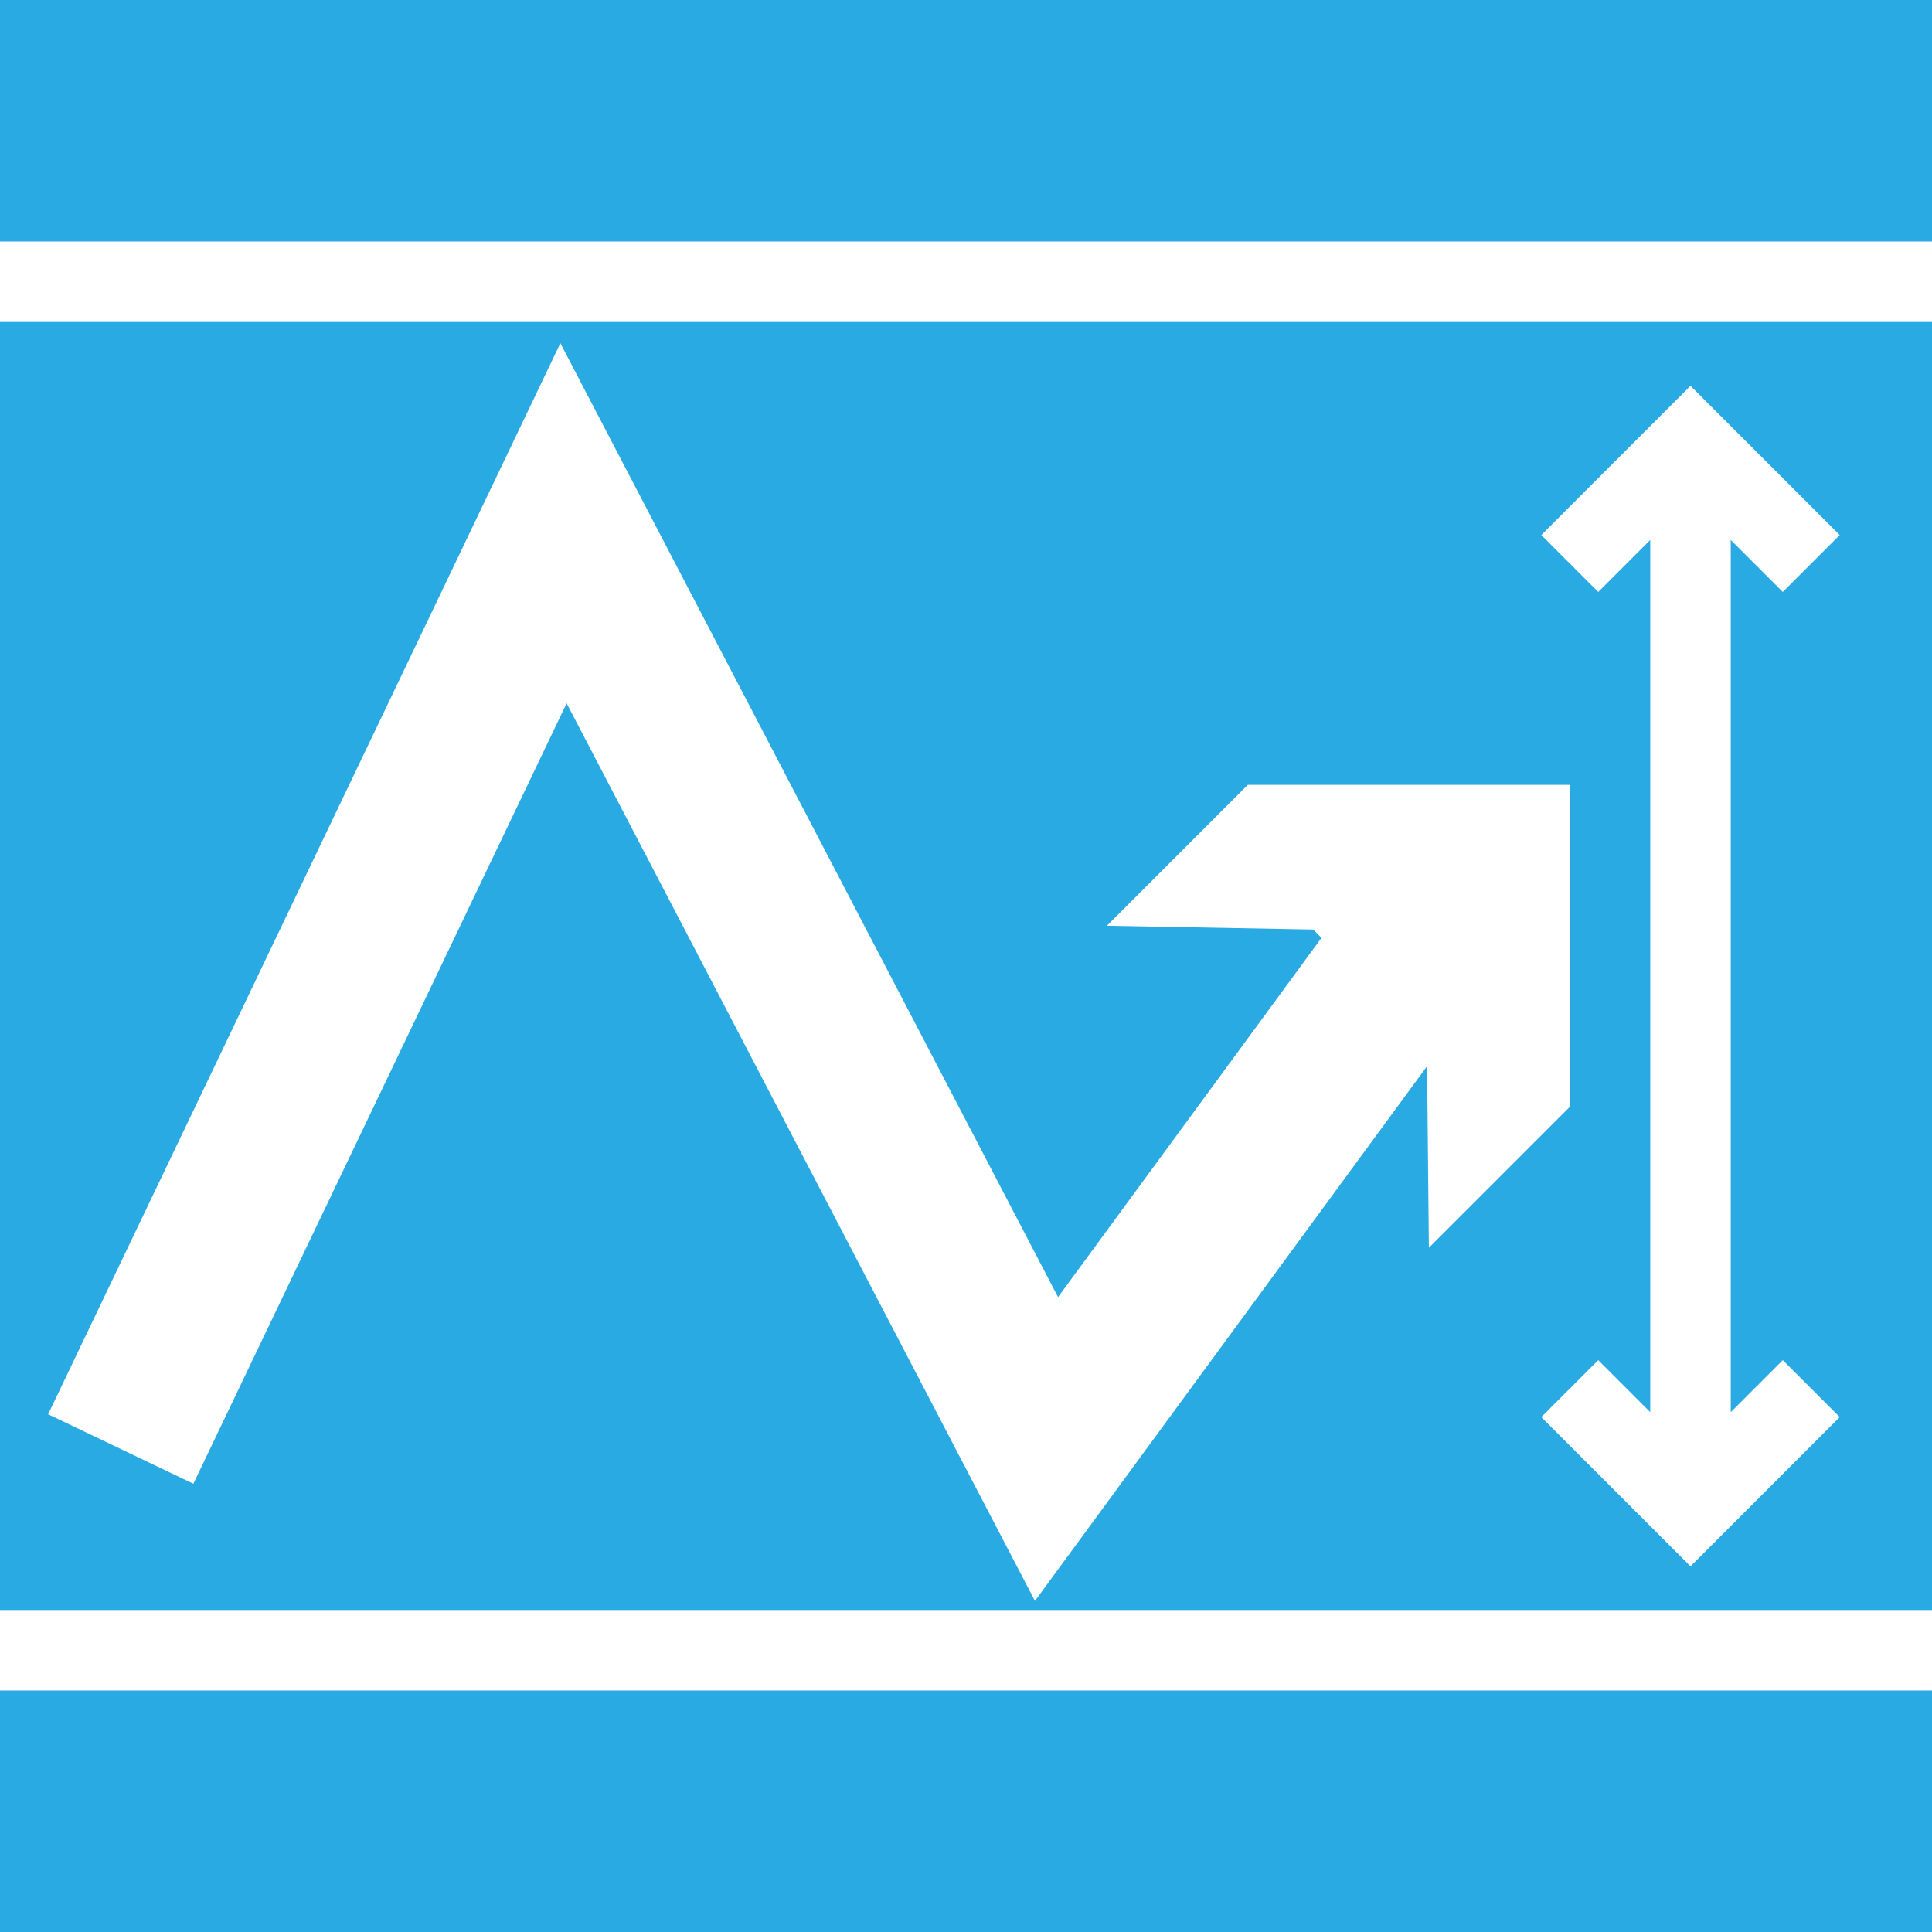
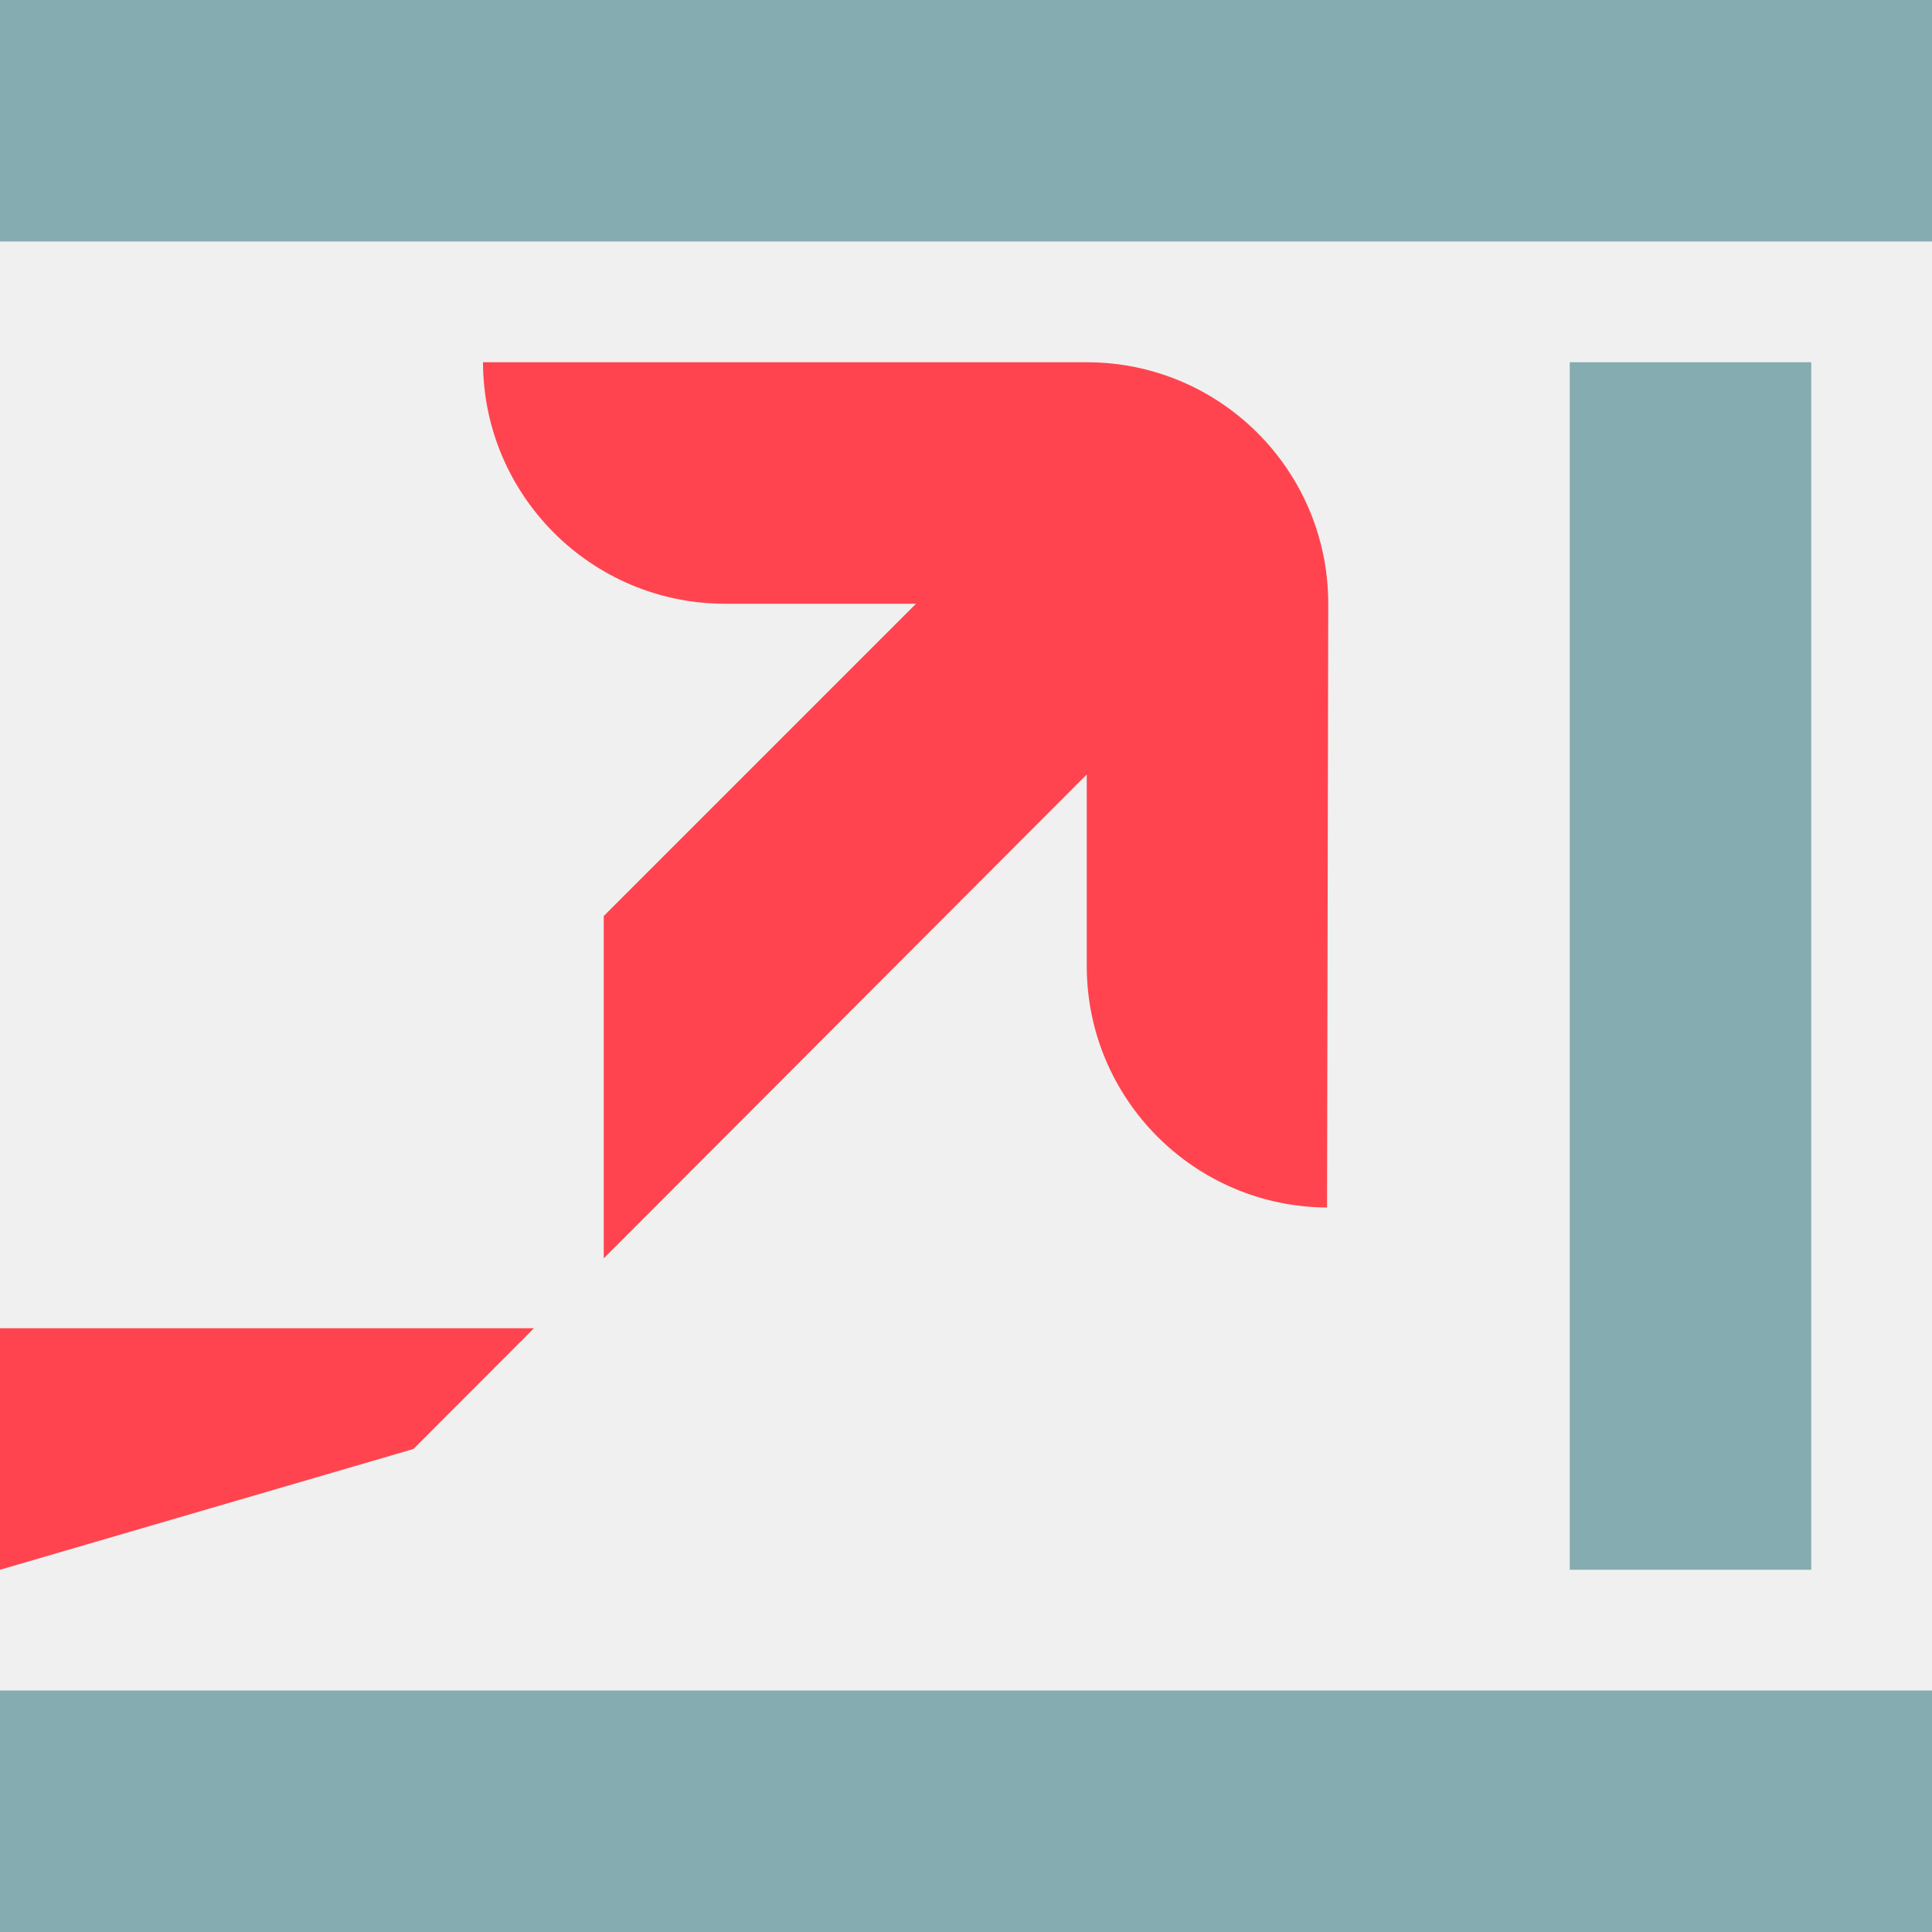
- <svg xmlns="http://www.w3.org/2000/svg" width="48" height="48" viewBox="0 0 48 48">
-   <g fill="none" fill-rule="evenodd">
-     <path fill="#2AAAE2" d="M0 0h48v48H0z" />
-     <path fill="#FFF" d="M0 6h48v2H0zm0 34h48v2H0z" />
-     <path stroke="#FFF" stroke-width="4" d="M3 36l11-23 12 23 11-15" />
-     <path fill="#FFF" d="M39 19.5h-8L27.5 23l5.126.094 2.824 2.854L35.5 31l3.5-3.5z" />
-     <path d="M42 12v25m-3-23l3-3 3 3m-6 20.5l3 3 3-3" stroke="#FFF" stroke-width="2" />
+ <svg xmlns="http://www.w3.org/2000/svg" width="16" height="16" viewBox="0 0 16 16">
+   <g fill="none">
+     <path fill="#85ACB0" d="M16 14v2H0v-2h16zM15 3v10h-2V3h2zm1-3v2H0V0h16z" />
+     <path fill="#FF444F" d="M4.422 11l-.998 1L0 13v-2h4.422zM9 3c1.105 0 2 .895 2 2l-.01 5C9.89 9.994 9 9.1 9 8V6.414l-4 4.007V7.586L7.586 5H6c-1.103-.003-1.997-.897-2-2h5z" />
  </g>
</svg>
